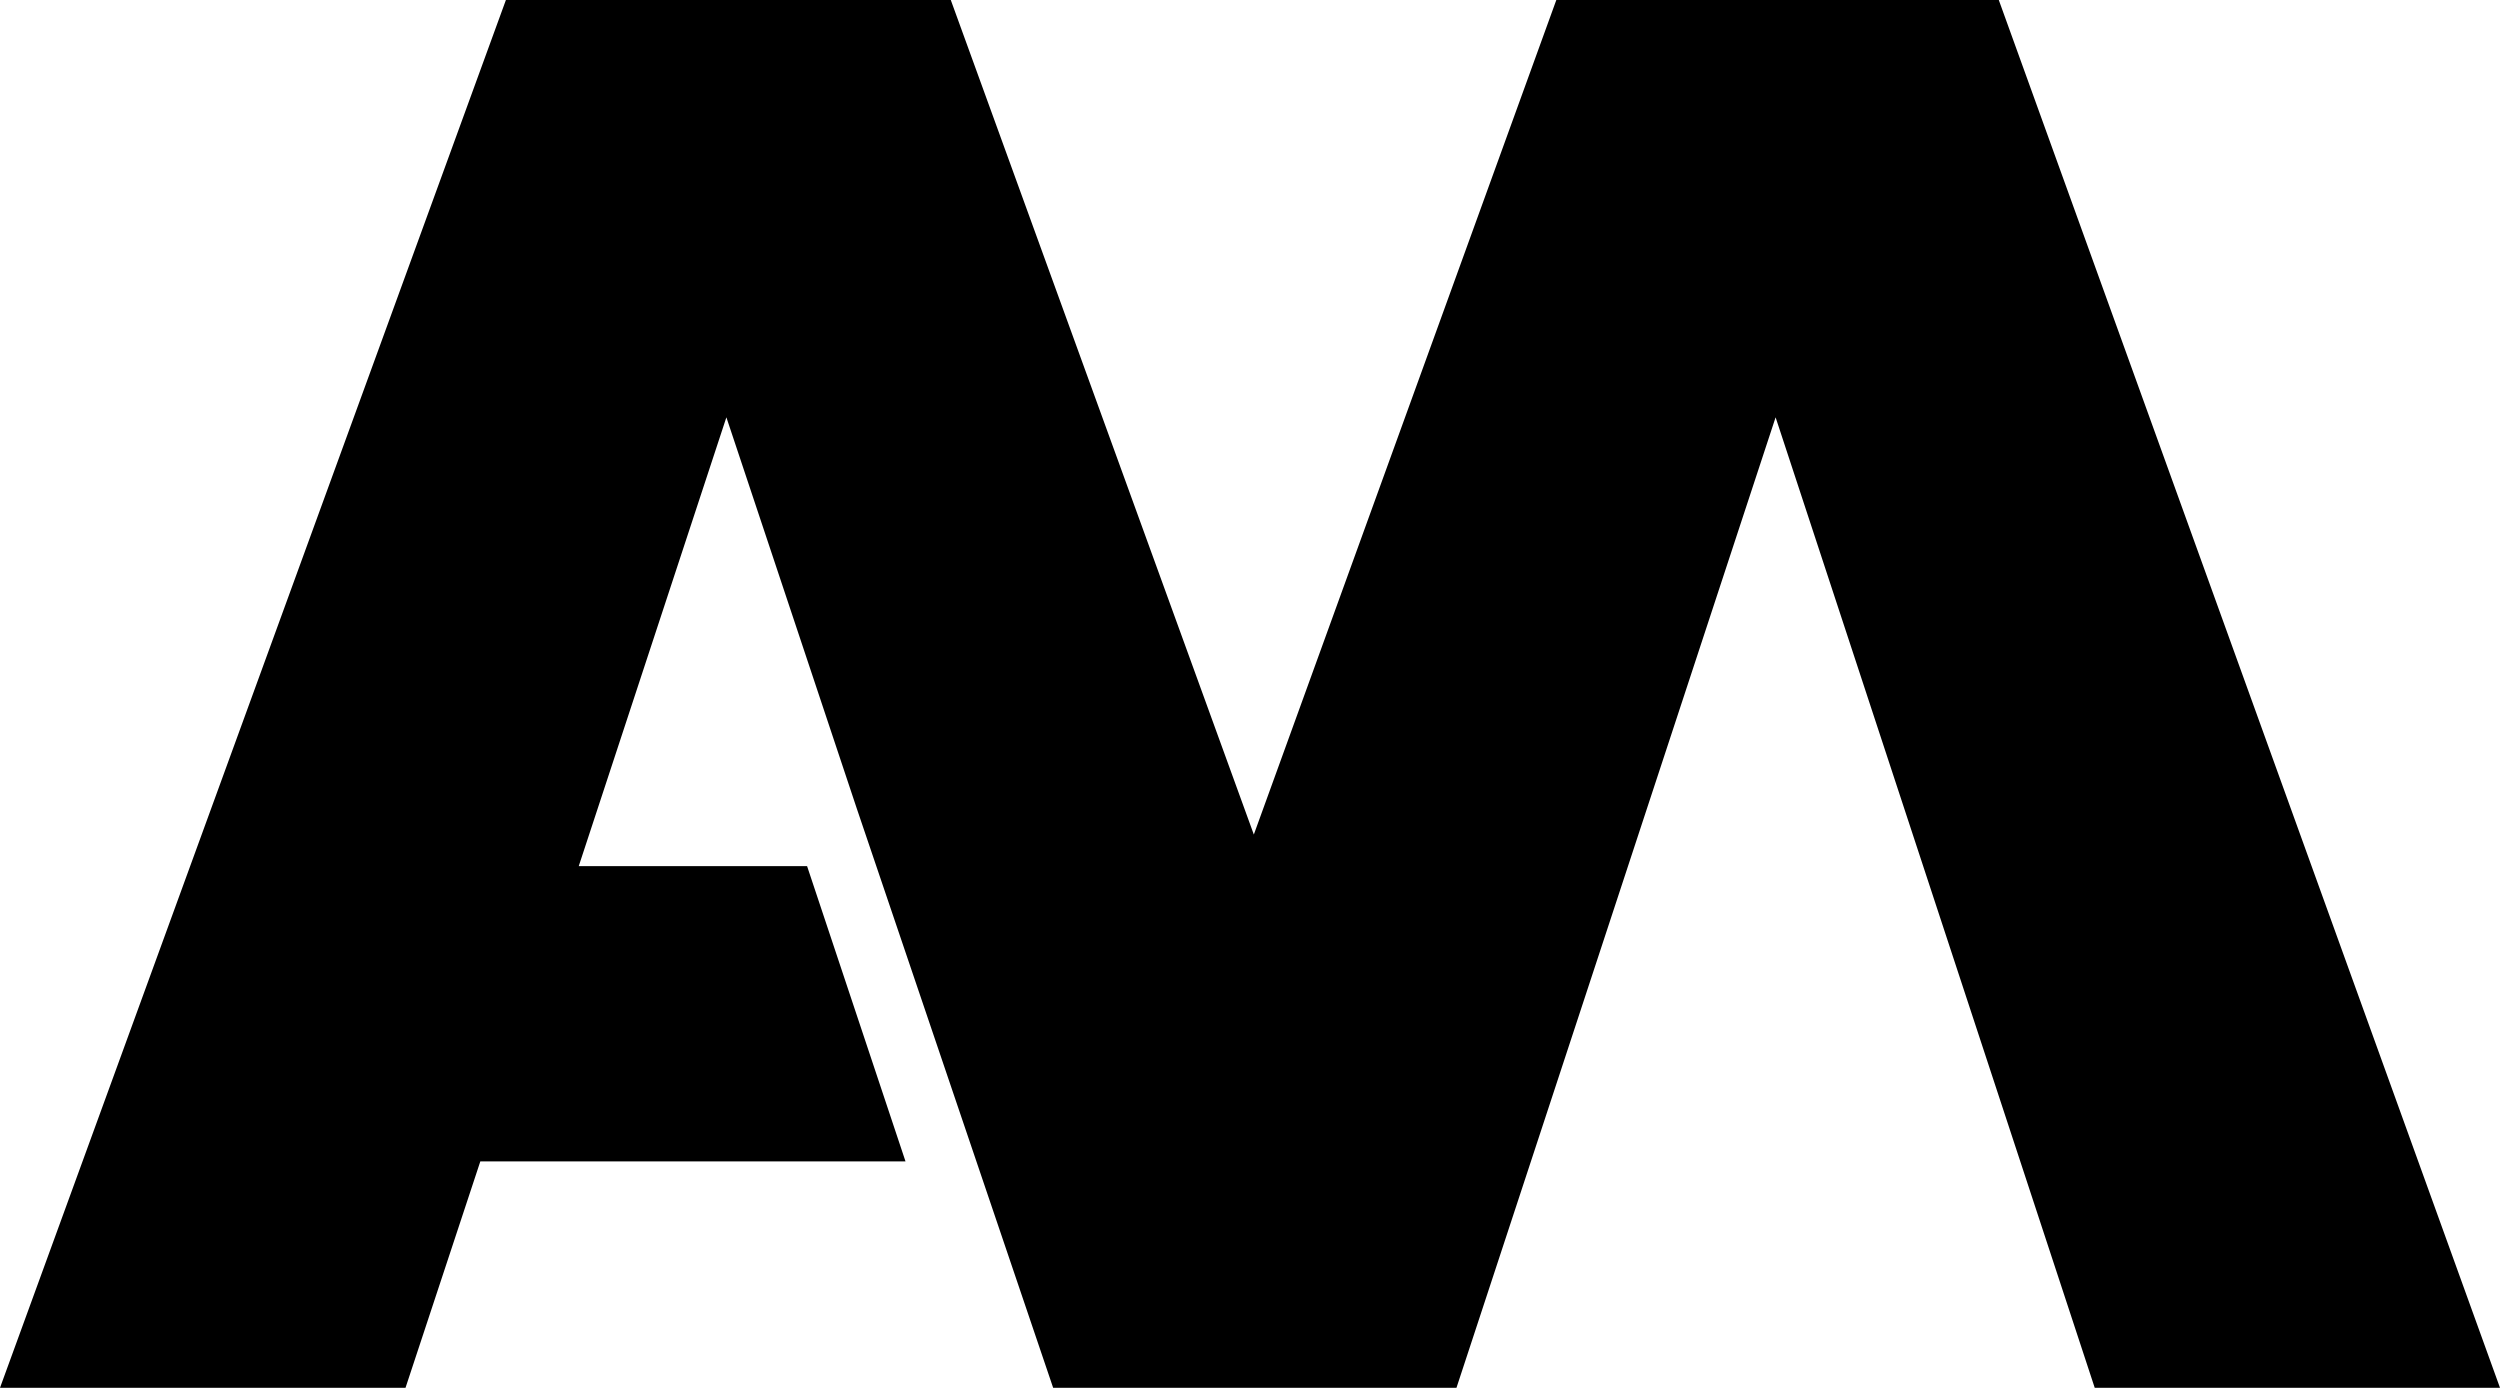
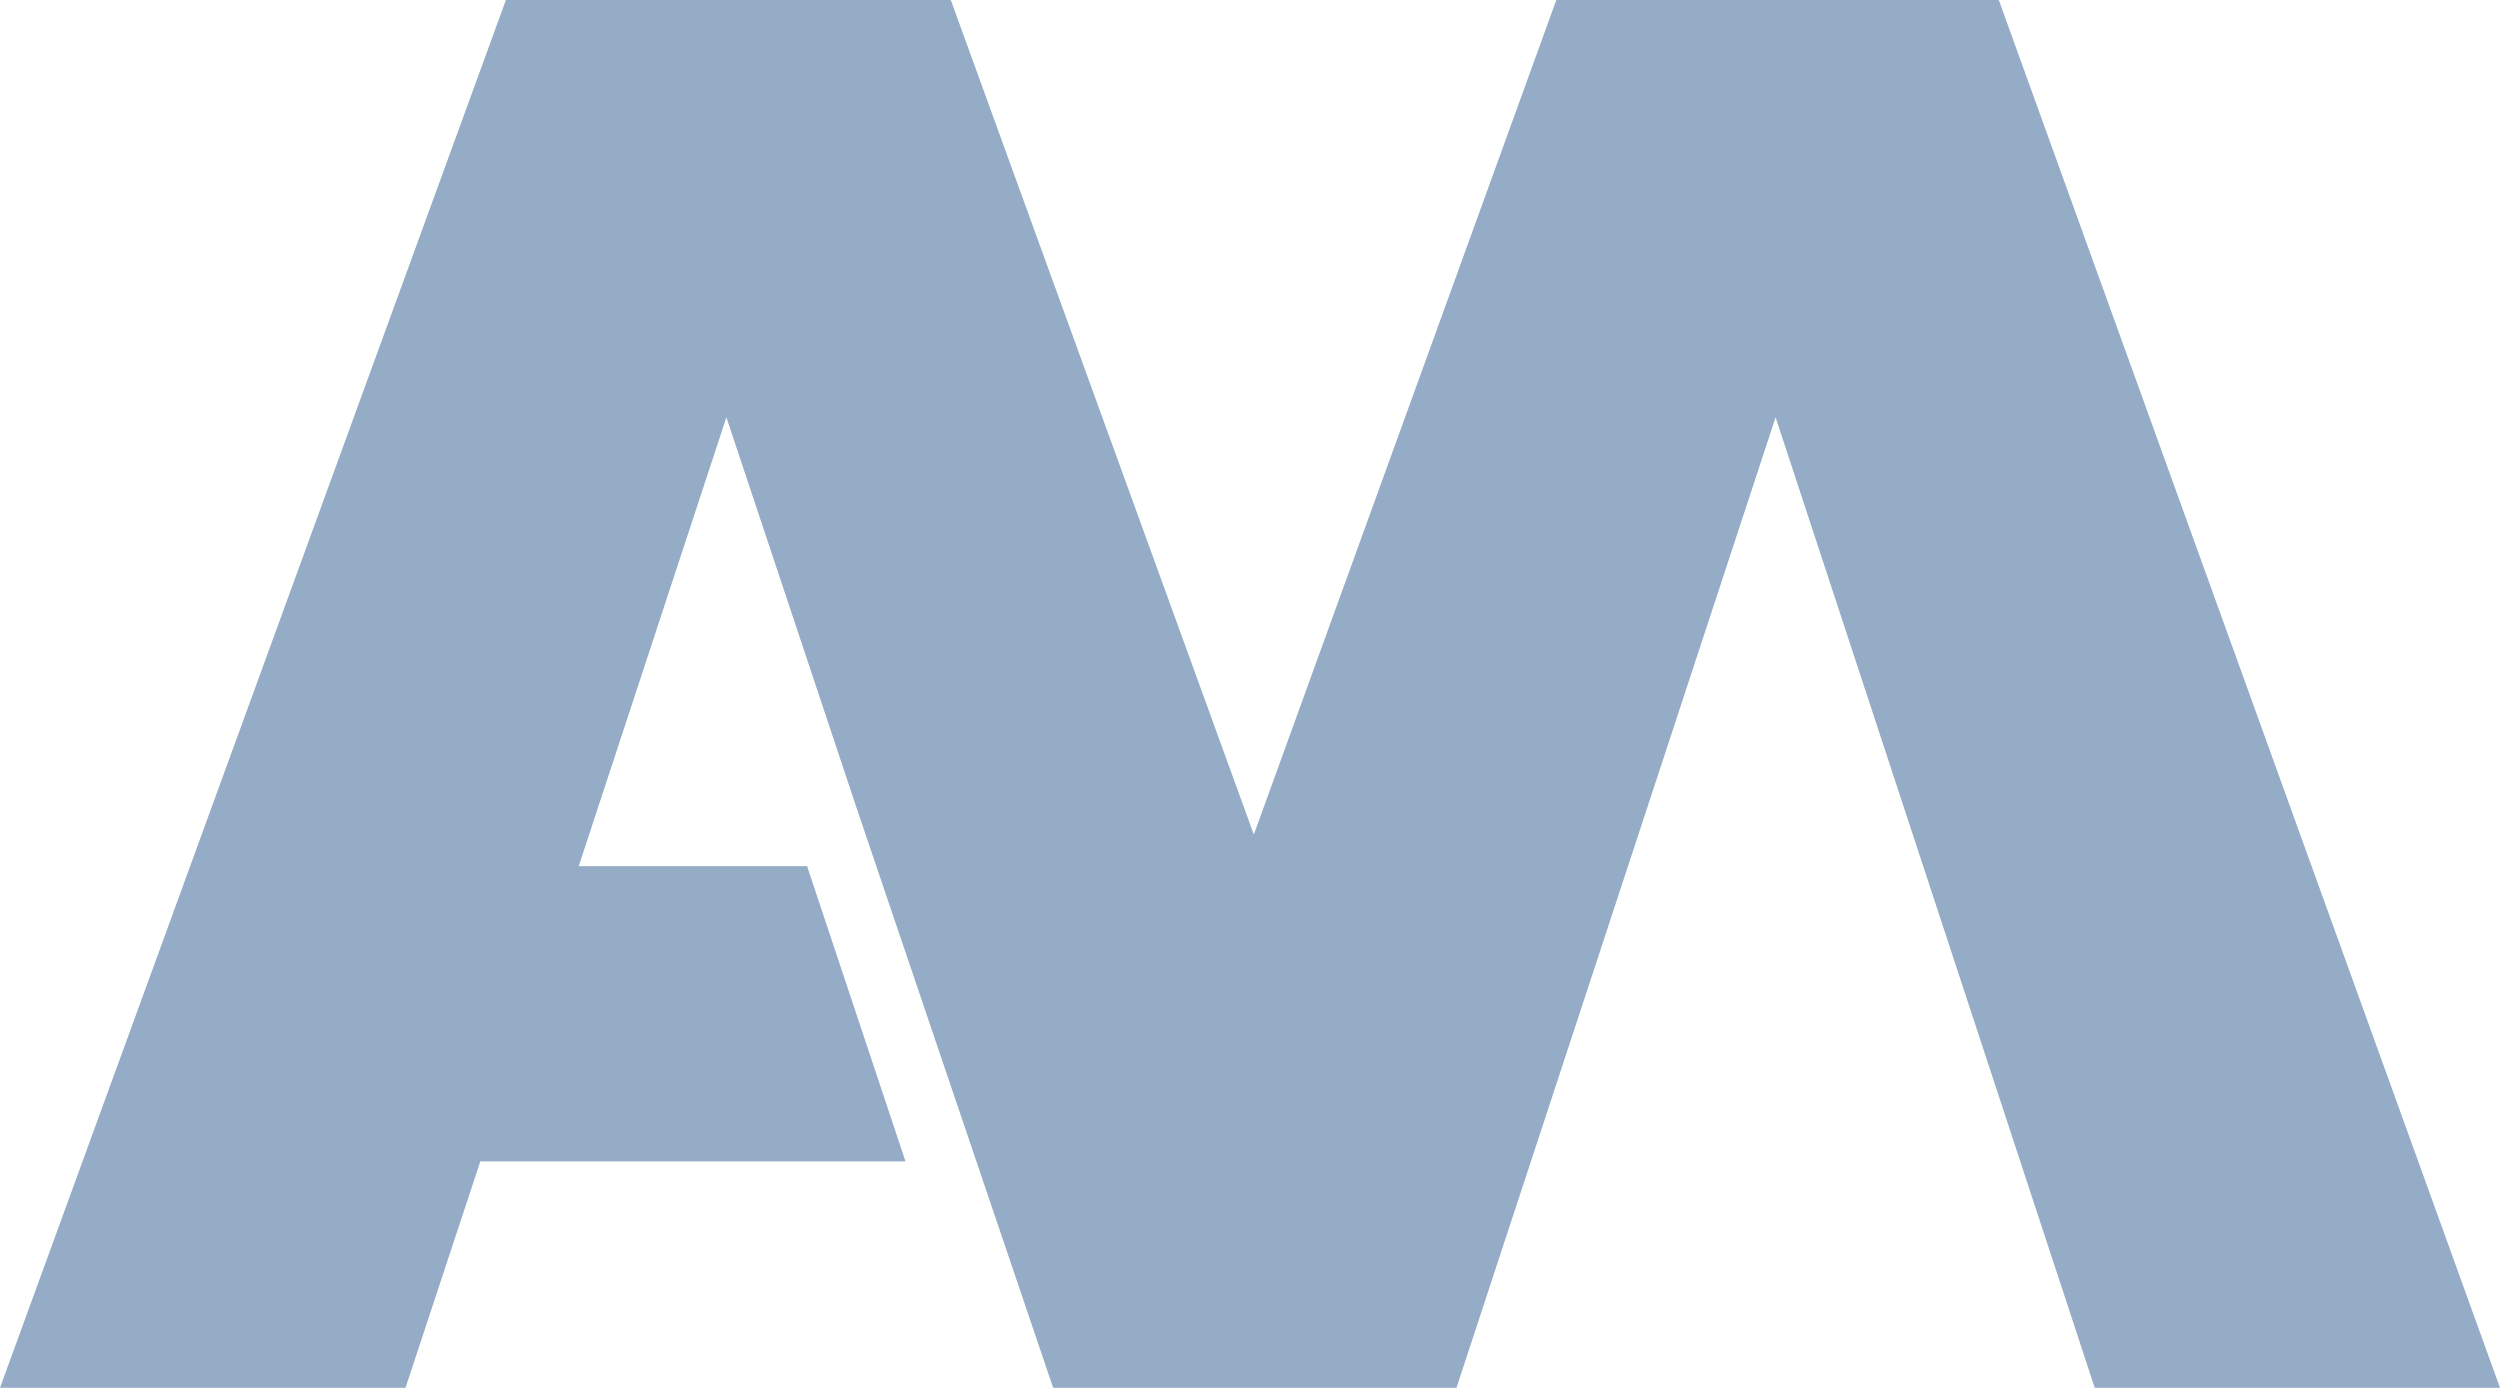
- <svg xmlns="http://www.w3.org/2000/svg" width="254" height="141" viewBox="0 0 254 141" fill="none">
-   <path id="Vector" d="M48.8 118L41.2 141H0L51.4 7.62939e-06H96.6L127.389 84.789L158.122 0H203.077L254 141H212.824L180.401 42.4L147.977 141H107L87.045 82.135L73.8 42.4L58.8 88L82 88L92 118H48.8Z" fill="black" />
+ <svg xmlns="http://www.w3.org/2000/svg" width="254" height="141" viewBox="0 0 254 141" fill="#95acc7">
+   <path id="Vector" d="M48.8 118L41.2 141H0L51.4 7.62939e-06H96.6L127.389 84.789L158.122 0H203.077L254 141H212.824L180.401 42.4L147.977 141H107L87.045 82.135L73.8 42.4L58.8 88L82 88L92 118H48.8Z" fill="#95acc7" />
</svg>
